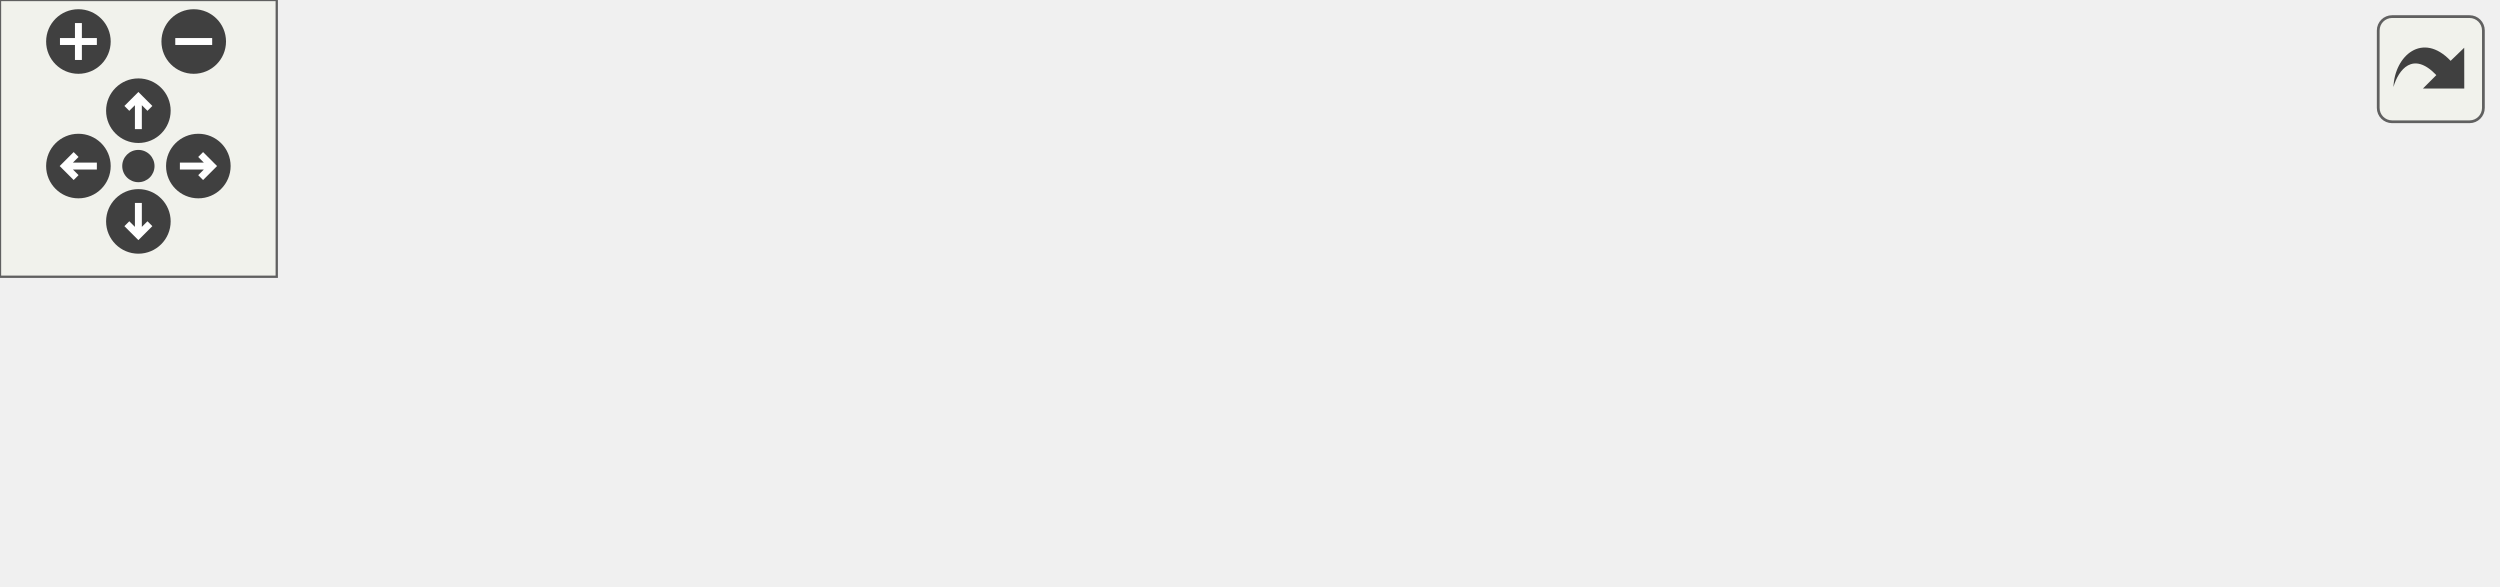
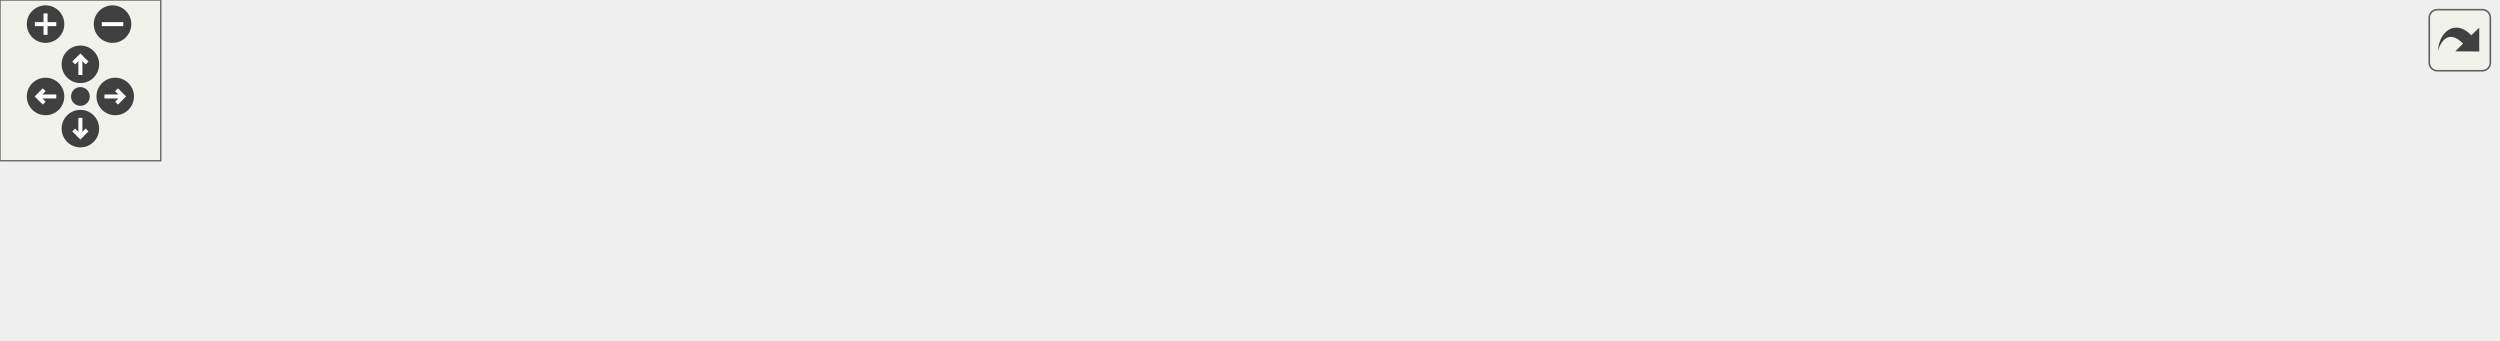
<svg xmlns="http://www.w3.org/2000/svg" xmlns:xlink="http://www.w3.org/1999/xlink" id="main" version="1.1" xml:space="preserve">
  <style type="text/css">
.edge:hover path { stroke: red; }
.edge:hover polygon { stroke: red; fill: red; }
</style>
  <defs>
    <circle id="rim" cx="0" cy="0" r="7" />
    <circle id="rim2" cx="0" cy="0" r="3.5" />
    <g id="zoomPlus">
      <use xlink:href="#rim" fill="#404040">
        <set attributeName="fill" to="#808080" begin="zoomplus.mouseover" end="zoomplus.mouseout" />
      </use>
      <path d="M-4,0h8M0,-4v8" fill="none" stroke="white" stroke-width="1.5" pointer-events="none" />
    </g>
    <g id="zoomMin">
      <use xlink:href="#rim" fill="#404040">
        <set attributeName="fill" to="#808080" begin="zoomminus.mouseover" end="zoomminus.mouseout" />
      </use>
      <path d="M-4,0h8" fill="none" stroke="white" stroke-width="1.5" pointer-events="none" />
    </g>
    <g id="dirArrow">
      <path fill="none" stroke="white" stroke-width="1.5" d="M0,-3.0v7 M-2.5,-0.5L0,-3.0L2.5,-0.5" />
    </g>
    <g id="resetDef">
      <use xlink:href="#rim2" fill="#404040">
        <set attributeName="fill" to="#808080" begin="reset.mouseover" end="reset.mouseout" />
      </use>
    </g>
  </defs>
  <svg id="graph" class="graph">
    <g id="viewport">
      <g id="node1" class="node">
        <g id="a_node1">
          <a xlink:title=" ">
-             <polygon fill="#bfbfbf" stroke="black" points="384,-0.5 384,-41.5 541,-41.5 541,-0.5 384,-0.5" />
-             <text text-anchor="start" x="392" y="-29.5" font-family="Helvetica,sans-Serif" font-size="10.00">aopp_deconv_tool.create</text>
-             <text text-anchor="start" x="392" y="-18.5" font-family="Helvetica,sans-Serif" font-size="10.00">_bad_pixel_mask.load_const</text>
-             <text text-anchor="middle" x="462.5" y="-7.5" font-family="Helvetica,sans-Serif" font-size="10.00">_regions</text>
+             <polygon fill="#bfbfbf" stroke="black" points="775,-0.5 775,-41.5 932,-41.5 932,-0.5 775,-0.5" />
+             <text text-anchor="start" x="783" y="-29.5" font-family="Helvetica,sans-Serif" font-size="10.00">aopp_deconv_tool.create</text>
+             <text text-anchor="start" x="783" y="-18.5" font-family="Helvetica,sans-Serif" font-size="10.00">_bad_pixel_mask.load_const</text>
+             <text text-anchor="middle" x="853.5" y="-7.5" font-family="Helvetica,sans-Serif" font-size="10.00">_regions</text>
          </a>
        </g>
      </g>
      <g id="node2" class="node">
        <g id="a_node2">
          <a xlink:href="../../d1/d07/namespaceaopp__deconv__tool_1_1create__bad__pixel__mask.html#a31de10f018aa0c06b54e060a5536c9c8" target="_top" xlink:title=" ">
-             <polygon fill="none" stroke="black" points="175,-25.5 175,-66.5 348,-66.5 348,-25.5 175,-25.5" />
-             <text text-anchor="start" x="183" y="-54.5" font-family="Helvetica,sans-Serif" font-size="10.00">aopp_deconv_tool.create</text>
-             <text text-anchor="start" x="183" y="-43.5" font-family="Helvetica,sans-Serif" font-size="10.00">_bad_pixel_mask.load_dynamic</text>
-             <text text-anchor="middle" x="261.5" y="-32.5" font-family="Helvetica,sans-Serif" font-size="10.00">_regions</text>
+             <polygon fill="none" stroke="black" points="566,-25.5 566,-66.5 739,-66.5 739,-25.5 566,-25.5" />
+             <text text-anchor="start" x="574" y="-54.5" font-family="Helvetica,sans-Serif" font-size="10.00">aopp_deconv_tool.create</text>
+             <text text-anchor="start" x="574" y="-43.5" font-family="Helvetica,sans-Serif" font-size="10.00">_bad_pixel_mask.load_dynamic</text>
+             <text text-anchor="middle" x="652.5" y="-32.5" font-family="Helvetica,sans-Serif" font-size="10.00">_regions</text>
          </a>
        </g>
      </g>
      <g id="edge1" class="edge">
-         <path fill="none" stroke="midnightblue" d="M373.96,-32C365.35,-33.08 356.63,-34.18 348.04,-35.25" />
-         <polygon fill="midnightblue" stroke="midnightblue" points="374.51,-35.46 383.99,-30.74 373.63,-28.51 374.51,-35.46" />
+         <path fill="none" stroke="midnightblue" d="M764.96,-32C756.35,-33.08 747.63,-34.18 739.04,-35.25" />
+         <polygon fill="midnightblue" stroke="midnightblue" points="765.51,-35.46 774.99,-30.74 764.63,-28.51 765.51,-35.46" />
      </g>
      <g id="node3" class="node">
        <g id="a_node3">
          <a xlink:href="../../d1/d07/namespaceaopp__deconv__tool_1_1create__bad__pixel__mask.html#ae4241a7463849ecf0dada0cc62d40b34" target="_top" xlink:title=" ">
-             <polygon fill="none" stroke="black" points="0,-6 0,-36 139,-36 139,-6 0,-6" />
-             <text text-anchor="start" x="8" y="-24" font-family="Helvetica,sans-Serif" font-size="10.00">aopp_deconv_tool.create</text>
-             <text text-anchor="middle" x="69.5" y="-13" font-family="Helvetica,sans-Serif" font-size="10.00">_bad_pixel_mask.run</text>
+             <polygon fill="none" stroke="black" points="391,-6 391,-36 530,-36 530,-6 391,-6" />
+             <text text-anchor="start" x="399" y="-24" font-family="Helvetica,sans-Serif" font-size="10.00">aopp_deconv_tool.create</text>
+             <text text-anchor="middle" x="460.5" y="-13" font-family="Helvetica,sans-Serif" font-size="10.00">_bad_pixel_mask.run</text>
+           </a>
+         </g>
+       </g>
+       <g id="edge5" class="edge">
+         <path fill="none" stroke="midnightblue" d="M764.78,-16.75C756.07,-16.44 747.36,-16.18 739,-16 662.13,-14.31 642.87,-14.16 566,-16 554.38,-16.28 542.04,-16.73 530.06,-17.25" />
+         <polygon fill="midnightblue" stroke="midnightblue" points="764.85,-20.26 774.98,-17.13 765.11,-13.26 764.85,-20.26" />
+       </g>
+       <g id="edge2" class="edge">
+         <path fill="none" stroke="midnightblue" d="M555.78,-33.41C547.1,-32.26 538.44,-31.12 530.07,-30.02" />
+         <polygon fill="midnightblue" stroke="midnightblue" points="555.58,-36.91 565.95,-34.74 556.49,-29.97 555.58,-36.91" />
+       </g>
+       <g id="node4" class="node">
+         <g id="a_node4">
+           <a xlink:href="../../d1/d07/namespaceaopp__deconv__tool_1_1create__bad__pixel__mask.html#a656853bce6dbc18e632700c0daaca43e" target="_top" xlink:title=" ">
+             <polygon fill="none" stroke="black" points="175,-6 175,-36 355,-36 355,-6 175,-6" />
+             <text text-anchor="start" x="183" y="-24" font-family="Helvetica,sans-Serif" font-size="10.00">aopp_deconv_tool.create</text>
+             <text text-anchor="middle" x="265" y="-13" font-family="Helvetica,sans-Serif" font-size="10.00">_bad_pixel_mask.exec_with_args</text>
          </a>
        </g>
      </g>
      <g id="edge3" class="edge">
-         <path fill="none" stroke="midnightblue" d="M373.78,-16.75C365.07,-16.44 356.36,-16.18 348,-16 271.13,-14.31 251.87,-14.16 175,-16 163.38,-16.28 151.04,-16.73 139.06,-17.25" />
-         <polygon fill="midnightblue" stroke="midnightblue" points="373.85,-20.26 383.98,-17.13 374.11,-13.26 373.85,-20.26" />
+         <path fill="none" stroke="midnightblue" d="M380.62,-21C372.24,-21 363.68,-21 355.19,-21" />
+         <polygon fill="midnightblue" stroke="midnightblue" points="380.73,-24.5 390.73,-21 380.73,-17.5 380.73,-24.5" />
      </g>
-       <g id="edge2" class="edge">
-         <path fill="none" stroke="midnightblue" d="M164.78,-33.41C156.1,-32.26 147.44,-31.12 139.07,-30.02" />
-         <polygon fill="midnightblue" stroke="midnightblue" points="164.58,-36.91 174.95,-34.74 165.49,-29.97 164.58,-36.91" />
+       <g id="node5" class="node">
+         <g id="a_node5">
+           <a xlink:href="../../d1/d07/namespaceaopp__deconv__tool_1_1create__bad__pixel__mask.html#a8dd3e186d7fb2632f6636b4697448f7e" target="_top" xlink:title=" ">
+             <polygon fill="none" stroke="black" points="0,-6 0,-36 139,-36 139,-6 0,-6" />
+             <text text-anchor="start" x="8" y="-24" font-family="Helvetica,sans-Serif" font-size="10.00">aopp_deconv_tool.create</text>
+             <text text-anchor="middle" x="69.5" y="-13" font-family="Helvetica,sans-Serif" font-size="10.00">_bad_pixel_mask.go</text>
+           </a>
+         </g>
+       </g>
+       <g id="edge4" class="edge">
+         <path fill="none" stroke="midnightblue" d="M164.75,-21C156.1,-21 147.48,-21 139.16,-21" />
+         <polygon fill="midnightblue" stroke="midnightblue" points="164.9,-24.5 174.9,-21 164.9,-17.5 164.9,-24.5" />
      </g>
    </g>
  </svg>
  <g id="navigator" transform="translate(0 0)" fill="#404254">
    <rect fill="#f2f5e9" fill-opacity="0.5" stroke="#606060" stroke-width=".5" x="0" y="0" width="60" height="60" />
    <use id="zoomplus" xlink:href="#zoomPlus" x="17" y="9" />
    <use id="zoomminus" xlink:href="#zoomMin" x="42" y="9" />
    <use id="reset" xlink:href="#resetDef" x="30" y="36" />
    <g id="arrowUp" xlink:href="#dirArrow" transform="translate(30 24)">
      <use xlink:href="#rim" fill="#404040">
        <set attributeName="fill" to="#808080" begin="arrowUp.mouseover" end="arrowUp.mouseout" />
      </use>
      <path fill="none" stroke="white" stroke-width="1.5" d="M0,-3.0v7 M-2.5,-0.5L0,-3.0L2.5,-0.5" />
    </g>
    <g id="arrowRight" xlink:href="#dirArrow" transform="rotate(90) translate(36 -43)">
      <use xlink:href="#rim" fill="#404040">
        <set attributeName="fill" to="#808080" begin="arrowRight.mouseover" end="arrowRight.mouseout" />
      </use>
      <path fill="none" stroke="white" stroke-width="1.5" d="M0,-3.0v7 M-2.5,-0.5L0,-3.0L2.5,-0.5" />
    </g>
    <g id="arrowDown" xlink:href="#dirArrow" transform="rotate(180) translate(-30 -48)">
      <use xlink:href="#rim" fill="#404040">
        <set attributeName="fill" to="#808080" begin="arrowDown.mouseover" end="arrowDown.mouseout" />
      </use>
      <path fill="none" stroke="white" stroke-width="1.5" d="M0,-3.0v7 M-2.5,-0.5L0,-3.0L2.5,-0.5" />
    </g>
    <g id="arrowLeft" xlink:href="#dirArrow" transform="rotate(270) translate(-36 17)">
      <use xlink:href="#rim" fill="#404040">
        <set attributeName="fill" to="#808080" begin="arrowLeft.mouseover" end="arrowLeft.mouseout" />
      </use>
      <path fill="none" stroke="white" stroke-width="1.5" d="M0,-3.0v7 M-2.5,-0.5L0,-3.0L2.5,-0.5" />
    </g>
  </g>
  <svg viewBox="0 0 15 15" width="100%" height="30px" preserveAspectRatio="xMaxYMin meet">
    <g id="arrow_out" transform="scale(0.3 0.3)">
      <a xlink:href="namespaceaopp__deconv__tool_1_1create__bad__pixel__mask_aa5d616fc489bafa04ef95d10cfdeb457_icgraph_org.svg" target="_base">
        <rect id="button" ry="5" rx="5" y="6" x="6" height="38" width="38" fill="#f2f5e9" fill-opacity="0.5" stroke="#606060" stroke-width="1.0" />
        <path id="arrow" d="M 11.5,31.437 C 11.94,20.098 22.043,11.323 32.159,21.979 L 37.069,17.246 C 37.069,17.246 37.088,32 37.088,32 L 22.16,31.978 C 22.16,31.978 26.998,27.14 26.998,27.14 C 18.529,18.264 13.292,25.23 11.5,31.437 z" style="fill:#404040;" />
      </a>
    </g>
  </svg>
</svg>
